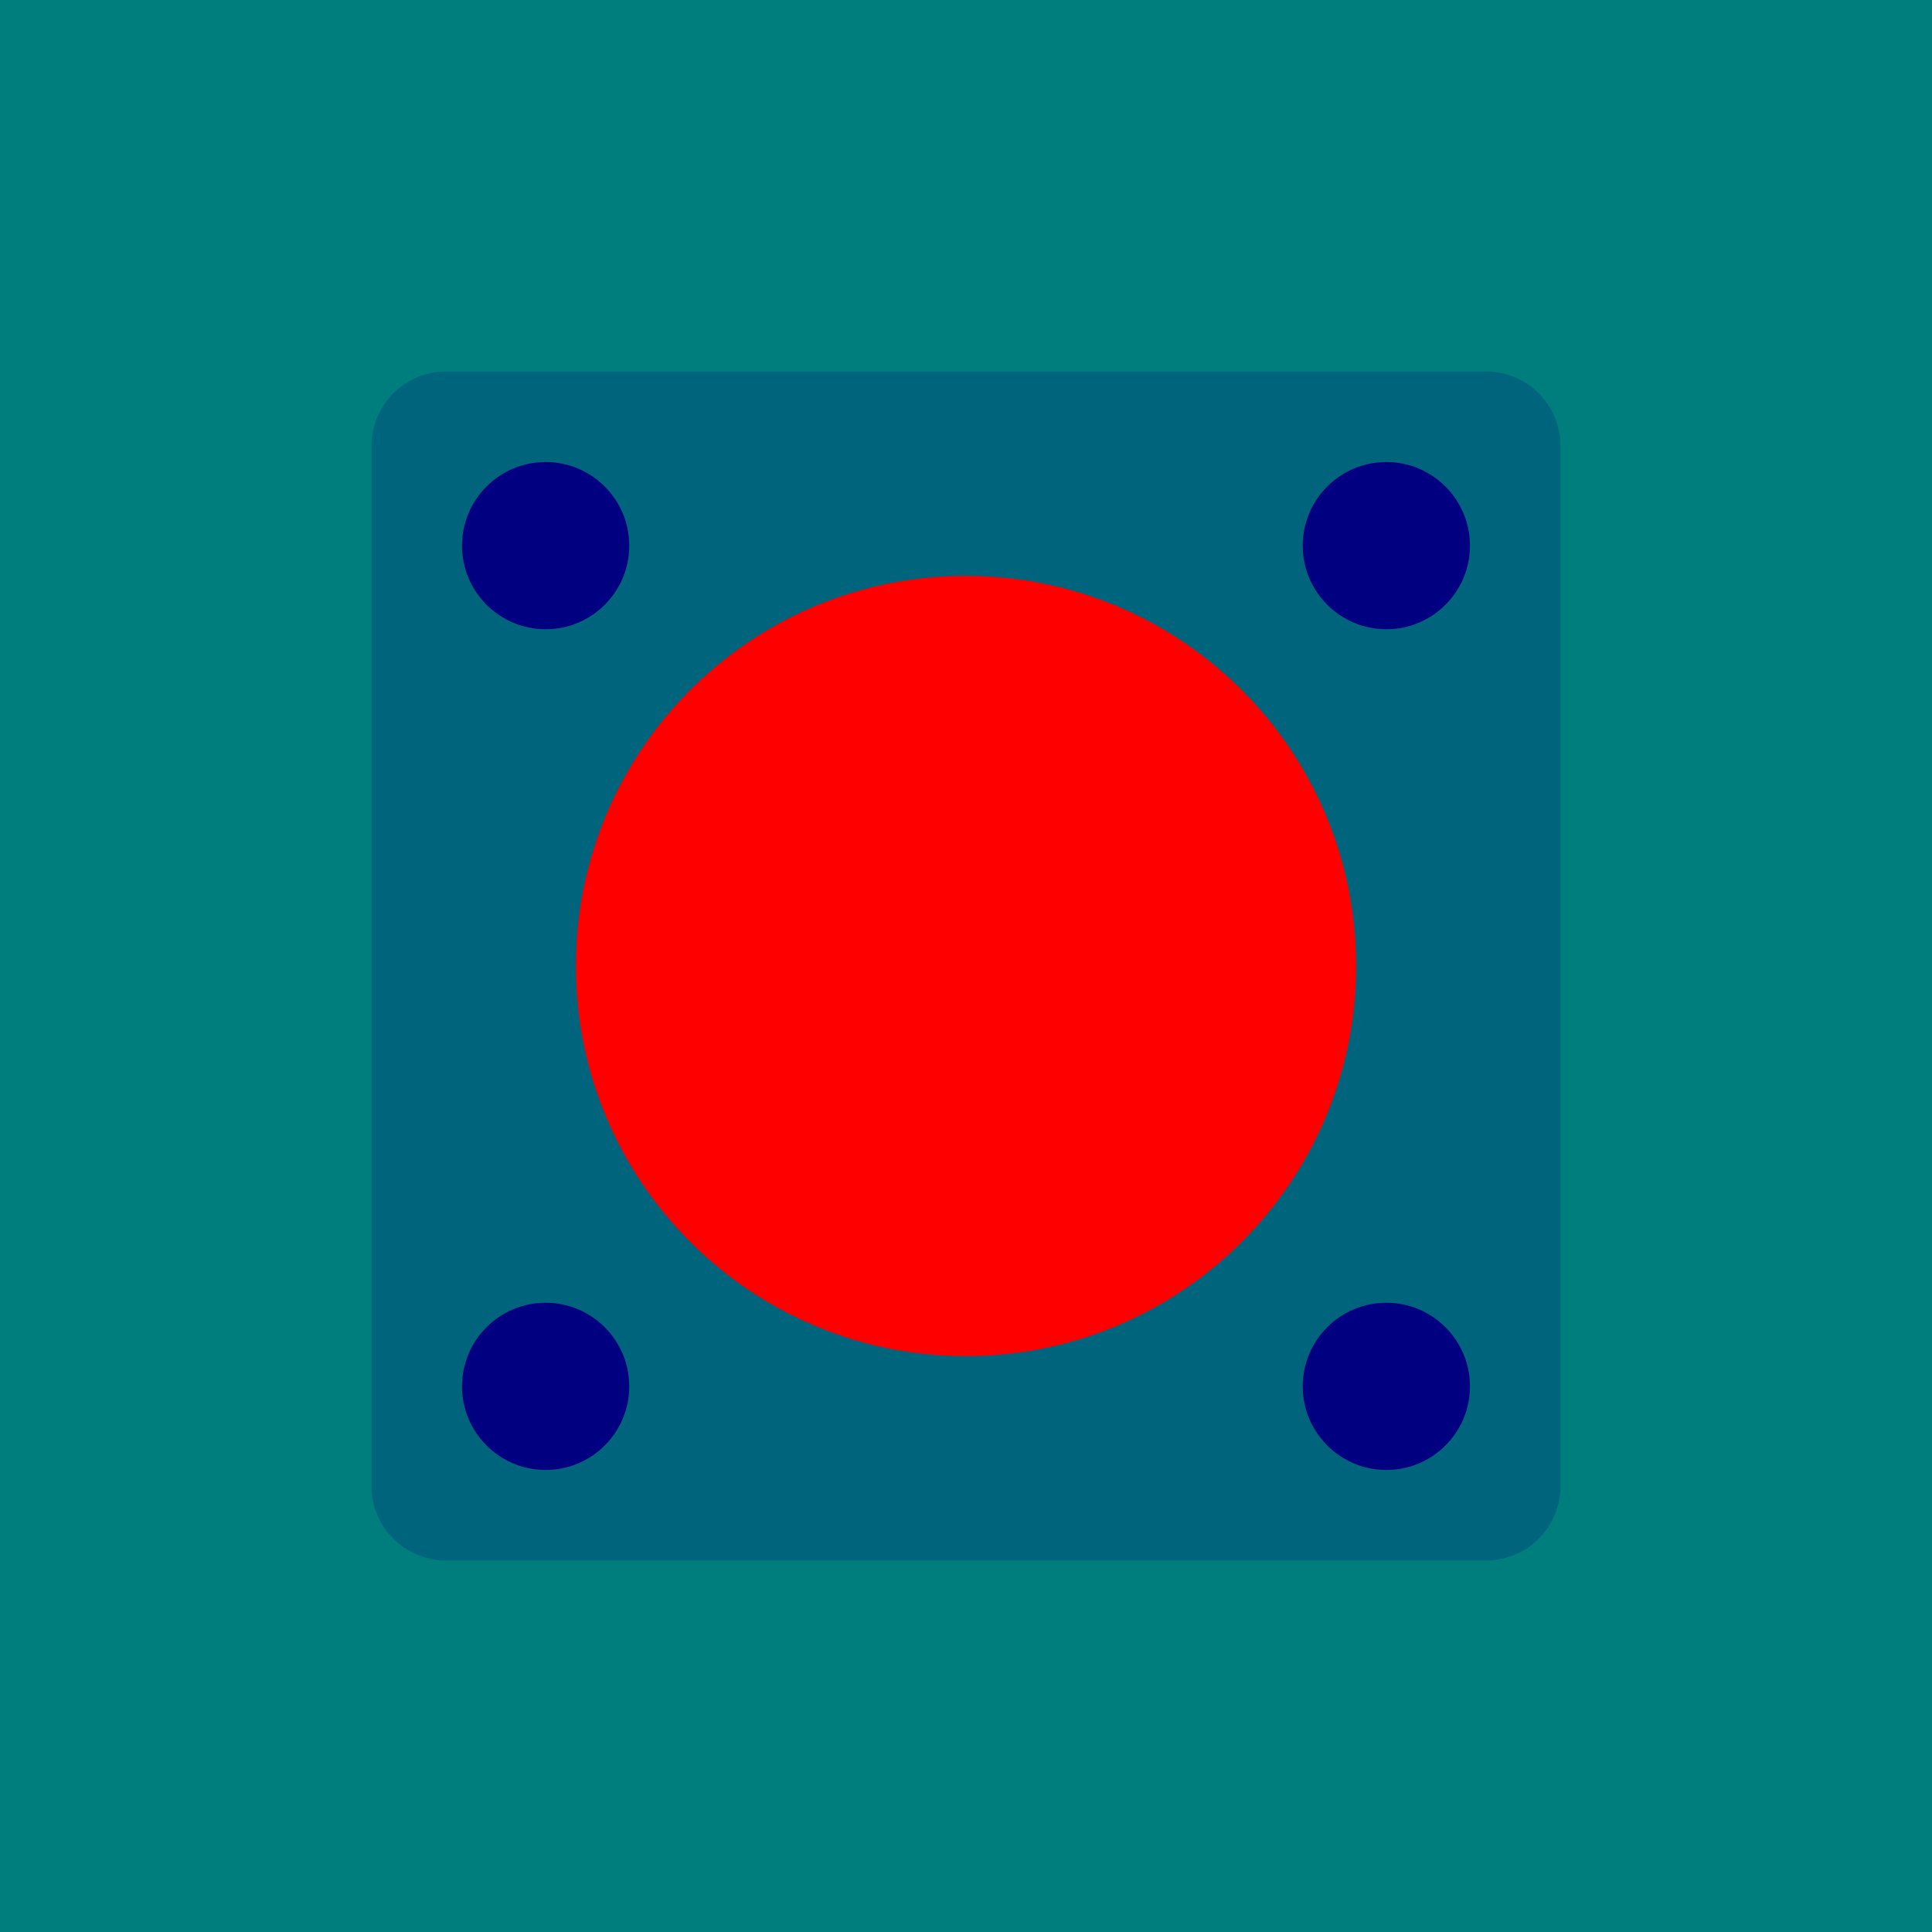
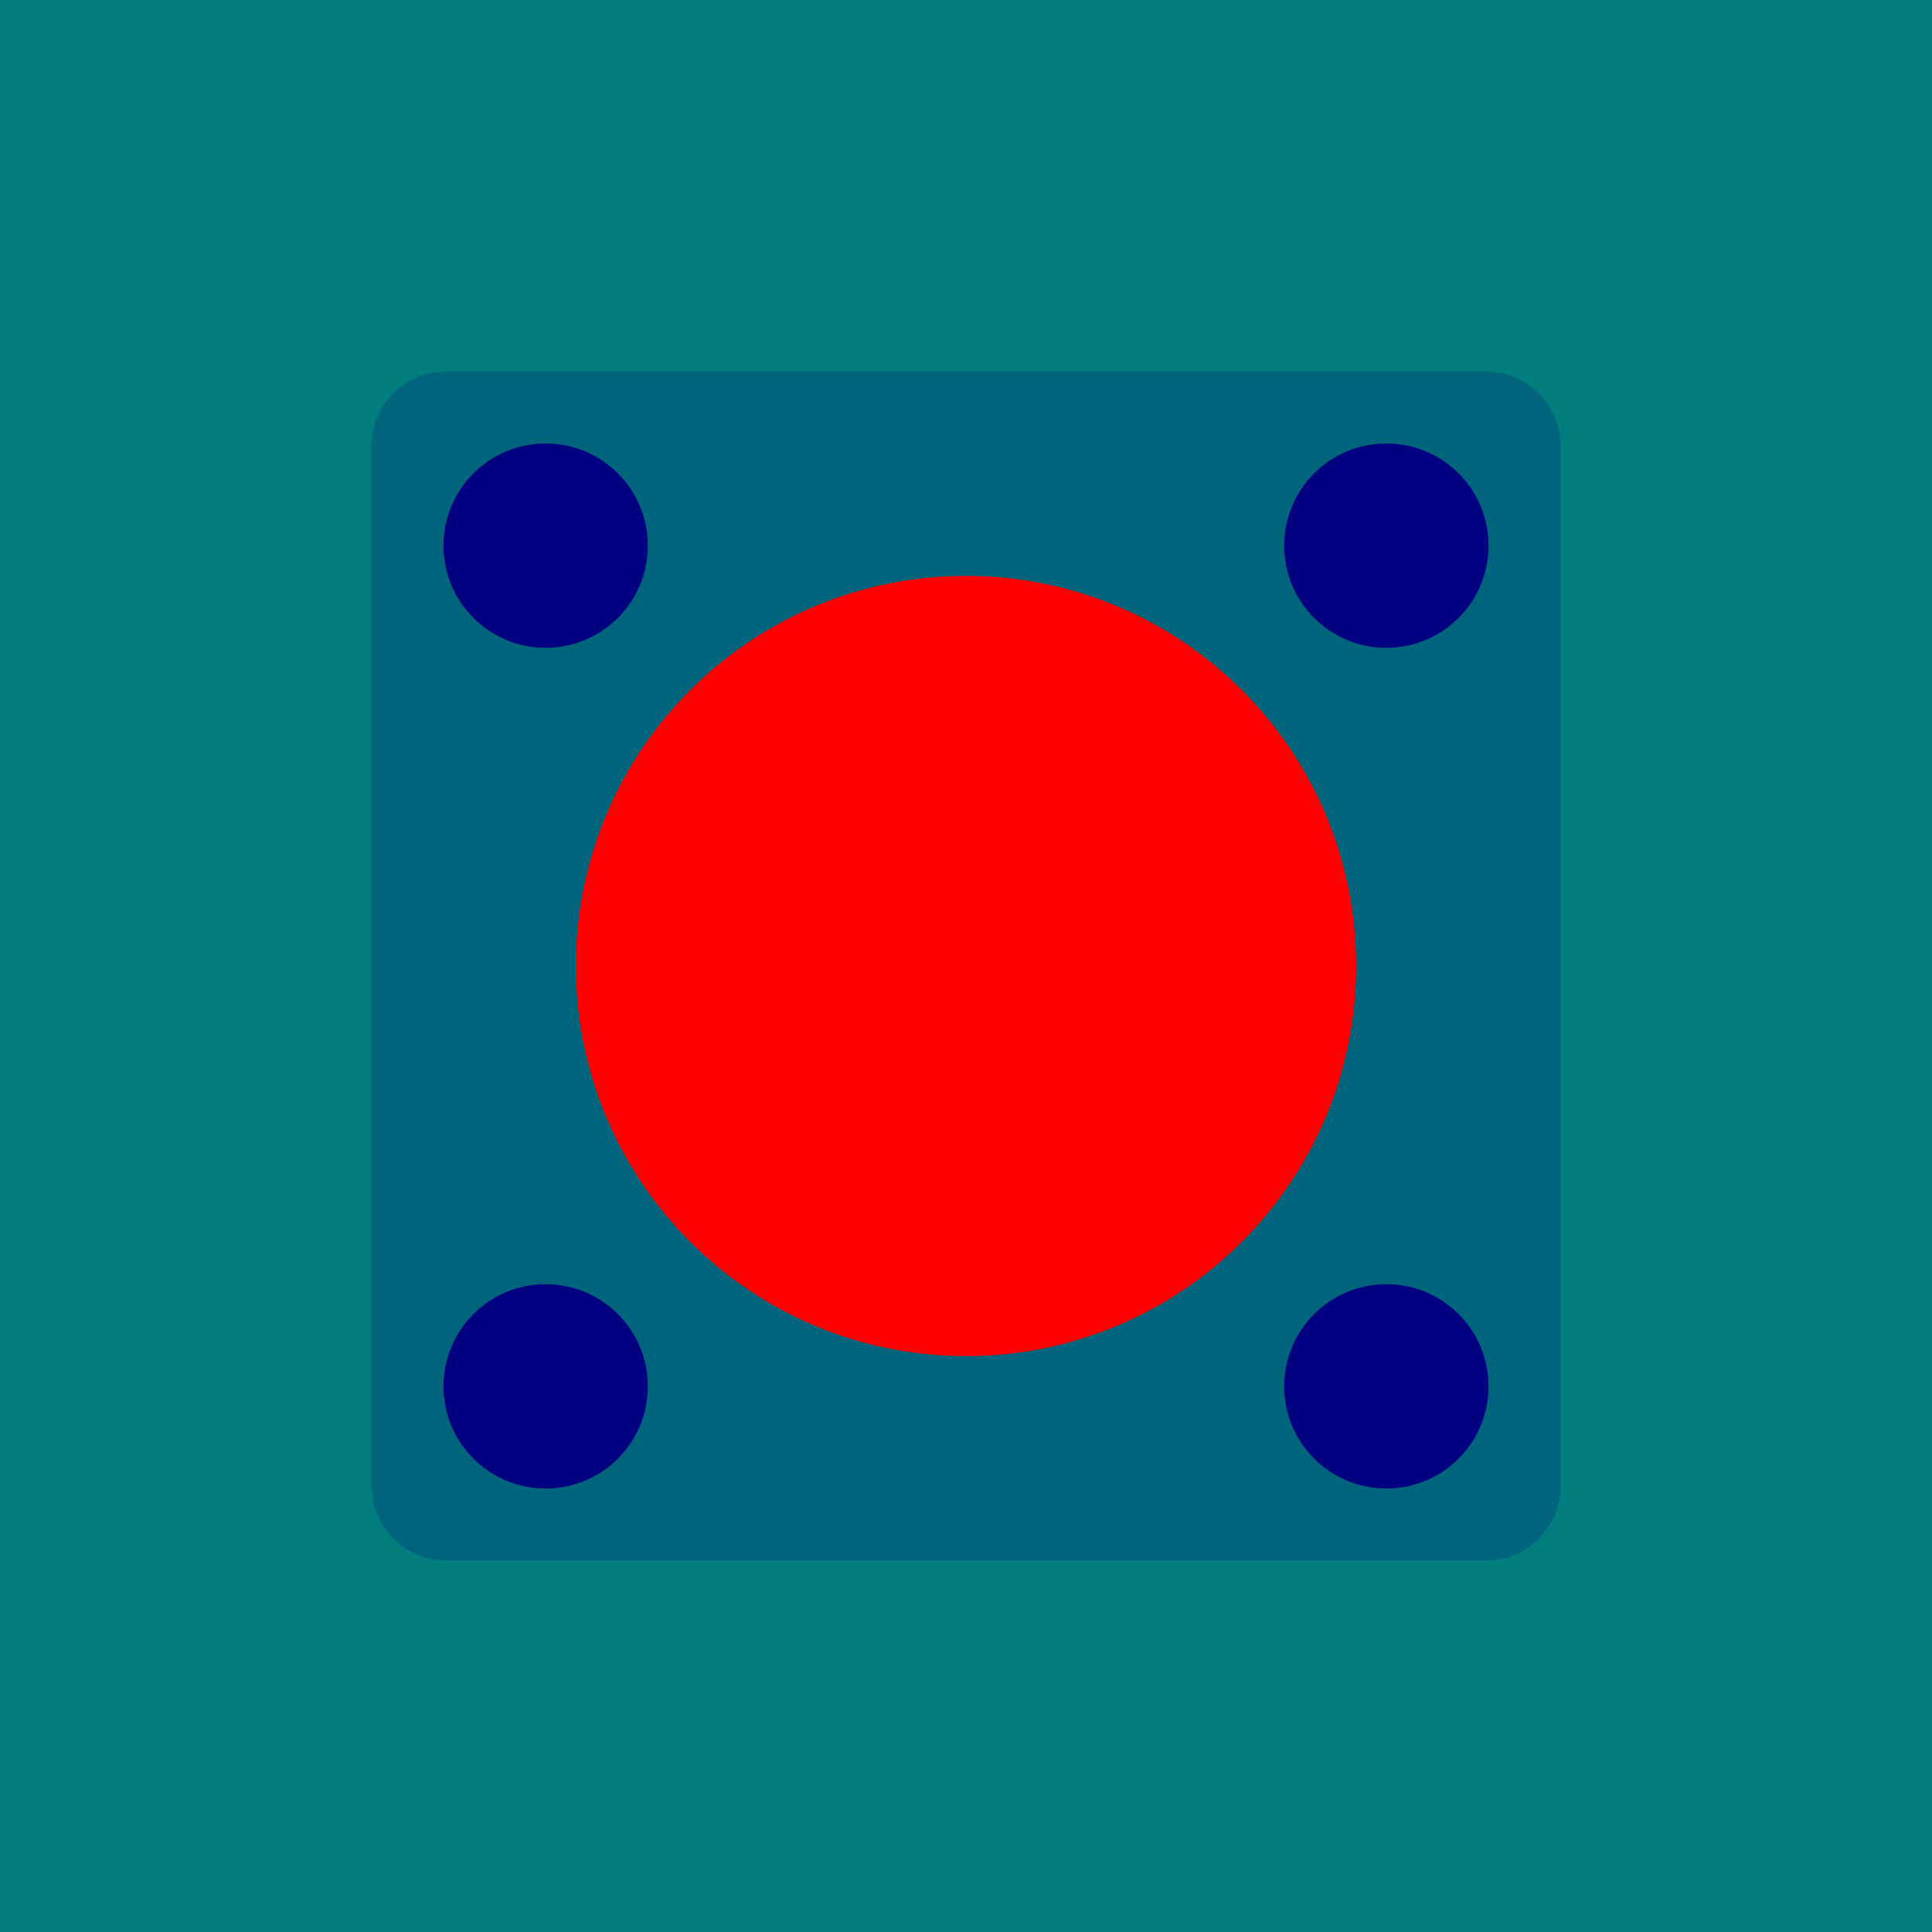
<svg xmlns="http://www.w3.org/2000/svg" width="52mm" height="52mm" viewBox="0 0 52 52" version="1.1" id="bearing">
-   <defs id="defs">
-     <rect id="bearing_base_o" style="fill:#000080;fill-opacity:0.2;stroke:#f70000;stroke-width:0" width="32" height="32" x="0" y="0" rx="2" ry="2" />
-     <circle id="bearing_cylinder_o" style="font-variation-settings:normal;opacity:1;vector-effect:none;fill:#ff0000;fill-opacity:1;fill-rule:evenodd;stroke-width:0.388;stroke-linecap:butt;stroke-linejoin:miter;stroke-miterlimit:4;stroke-dasharray:none;stroke-dashoffset:0;stroke-opacity:1;stop-color:#000000;stop-opacity:1" cx="0" cy="0" r="10.5" />
-     <circle id="bearing_screw_4.5mm_o" style="font-variation-settings:normal;opacity:1;vector-effect:none;fill:#000080;fill-opacity:1;fill-rule:evenodd;stroke-width:0.16;stroke-linecap:butt;stroke-linejoin:miter;stroke-miterlimit:4;stroke-dasharray:none;stroke-dashoffset:0;stroke-opacity:1;stop-color:#000000;stop-opacity:1" cx="0" cy="0" r="2.25" />
-   </defs>
  <g id="layer">
    <rect id="BACKGROUND" width="52.000" height="52.000" x="0.000" y="0.000" rx="0.000" ry="0.000" style="fill:rgb(0,125,125);stroke-width:0;stroke:rgb(0,0,0)" />
    <g id="root">
      <rect id="bearing_base" width="32.000" height="32.000" x="10.000" y="10.000" rx="2.000" ry="2.000" style="fill:#000080;fill-opacity:0.2;stroke:#f70000;stroke-width:0" />
      <g id="items">
-         <circle id="bearing_cylinder" cx="26.000" cy="26.000" r="10.500" style="font-variation-settings:normal;opacity:1;vector-effect:none;fill:#ff0000;fill-opacity:1;fill-rule:evenodd;stroke-width:0.388;stroke-linecap:butt;stroke-linejoin:miter;stroke-miterlimit:4;stroke-dasharray:none;stroke-dashoffset:0;stroke-opacity:1;stop-color:#000000;stop-opacity:1" />
-         <circle id="bearing_screw_4.5mm_SE" cx="37.314" cy="37.314" r="2.250" style="font-variation-settings:normal;opacity:1;vector-effect:none;fill:#000080;fill-opacity:1;fill-rule:evenodd;stroke-width:0.16;stroke-linecap:butt;stroke-linejoin:miter;stroke-miterlimit:4;stroke-dasharray:none;stroke-dashoffset:0;stroke-opacity:1;stop-color:#000000;stop-opacity:1" />
-         <circle id="bearing_screw_4.5mm_SW" cx="14.686" cy="37.314" r="2.250" style="font-variation-settings:normal;opacity:1;vector-effect:none;fill:#000080;fill-opacity:1;fill-rule:evenodd;stroke-width:0.16;stroke-linecap:butt;stroke-linejoin:miter;stroke-miterlimit:4;stroke-dasharray:none;stroke-dashoffset:0;stroke-opacity:1;stop-color:#000000;stop-opacity:1" />
-         <circle id="bearing_screw_4.5mm_NW" cx="14.686" cy="14.686" r="2.250" style="font-variation-settings:normal;opacity:1;vector-effect:none;fill:#000080;fill-opacity:1;fill-rule:evenodd;stroke-width:0.16;stroke-linecap:butt;stroke-linejoin:miter;stroke-miterlimit:4;stroke-dasharray:none;stroke-dashoffset:0;stroke-opacity:1;stop-color:#000000;stop-opacity:1" />
-         <circle id="bearing_screw_4.5mm_NE" cx="37.314" cy="14.686" r="2.250" style="font-variation-settings:normal;opacity:1;vector-effect:none;fill:#000080;fill-opacity:1;fill-rule:evenodd;stroke-width:0.16;stroke-linecap:butt;stroke-linejoin:miter;stroke-miterlimit:4;stroke-dasharray:none;stroke-dashoffset:0;stroke-opacity:1;stop-color:#000000;stop-opacity:1" />
+         <circle id="bearing_cylinder" cx="26.000" cy="26.000" r="10.500" style="opacity:1;fill:#ff0000;fill-opacity:1;stroke-width:0.388" />
+         <circle id="bearing_screw_4.5mm_SE" cx="37.314" cy="37.314" r="2.250" style="opacity:1;fill:#000080;fill-opacity:1;stroke-width:0.16" />
+         <circle id="bearing_screw_4.5mm_SW" cx="14.686" cy="37.314" r="2.250" style="opacity:1;fill:#000080;fill-opacity:1;stroke-width:0.16" />
+         <circle id="bearing_screw_4.5mm_NW" cx="14.686" cy="14.686" r="2.250" style="opacity:1;fill:#000080;fill-opacity:1;stroke-width:0.16" />
+         <circle id="bearing_screw_4.5mm_NE" cx="37.314" cy="14.686" r="2.250" style="opacity:1;fill:#000080;fill-opacity:1;stroke-width:0.16" />
+         <circle id="bearing_screw_5.0mm_SE" cx="37.314" cy="37.314" r="2.750" style="opacity:1;fill:#000080;fill-opacity:1;stroke-width:0.16" />
+         <circle id="bearing_screw_5.0mm_SW" cx="14.686" cy="37.314" r="2.750" style="opacity:1;fill:#000080;fill-opacity:1;stroke-width:0.16" />
+         <circle id="bearing_screw_5.0mm_NW" cx="14.686" cy="14.686" r="2.750" style="opacity:1;fill:#000080;fill-opacity:1;stroke-width:0.16" />
+         <circle id="bearing_screw_5.0mm_NE" cx="37.314" cy="14.686" r="2.750" style="opacity:1;fill:#000080;fill-opacity:1;stroke-width:0.16" />
      </g>
    </g>
  </g>
</svg>
